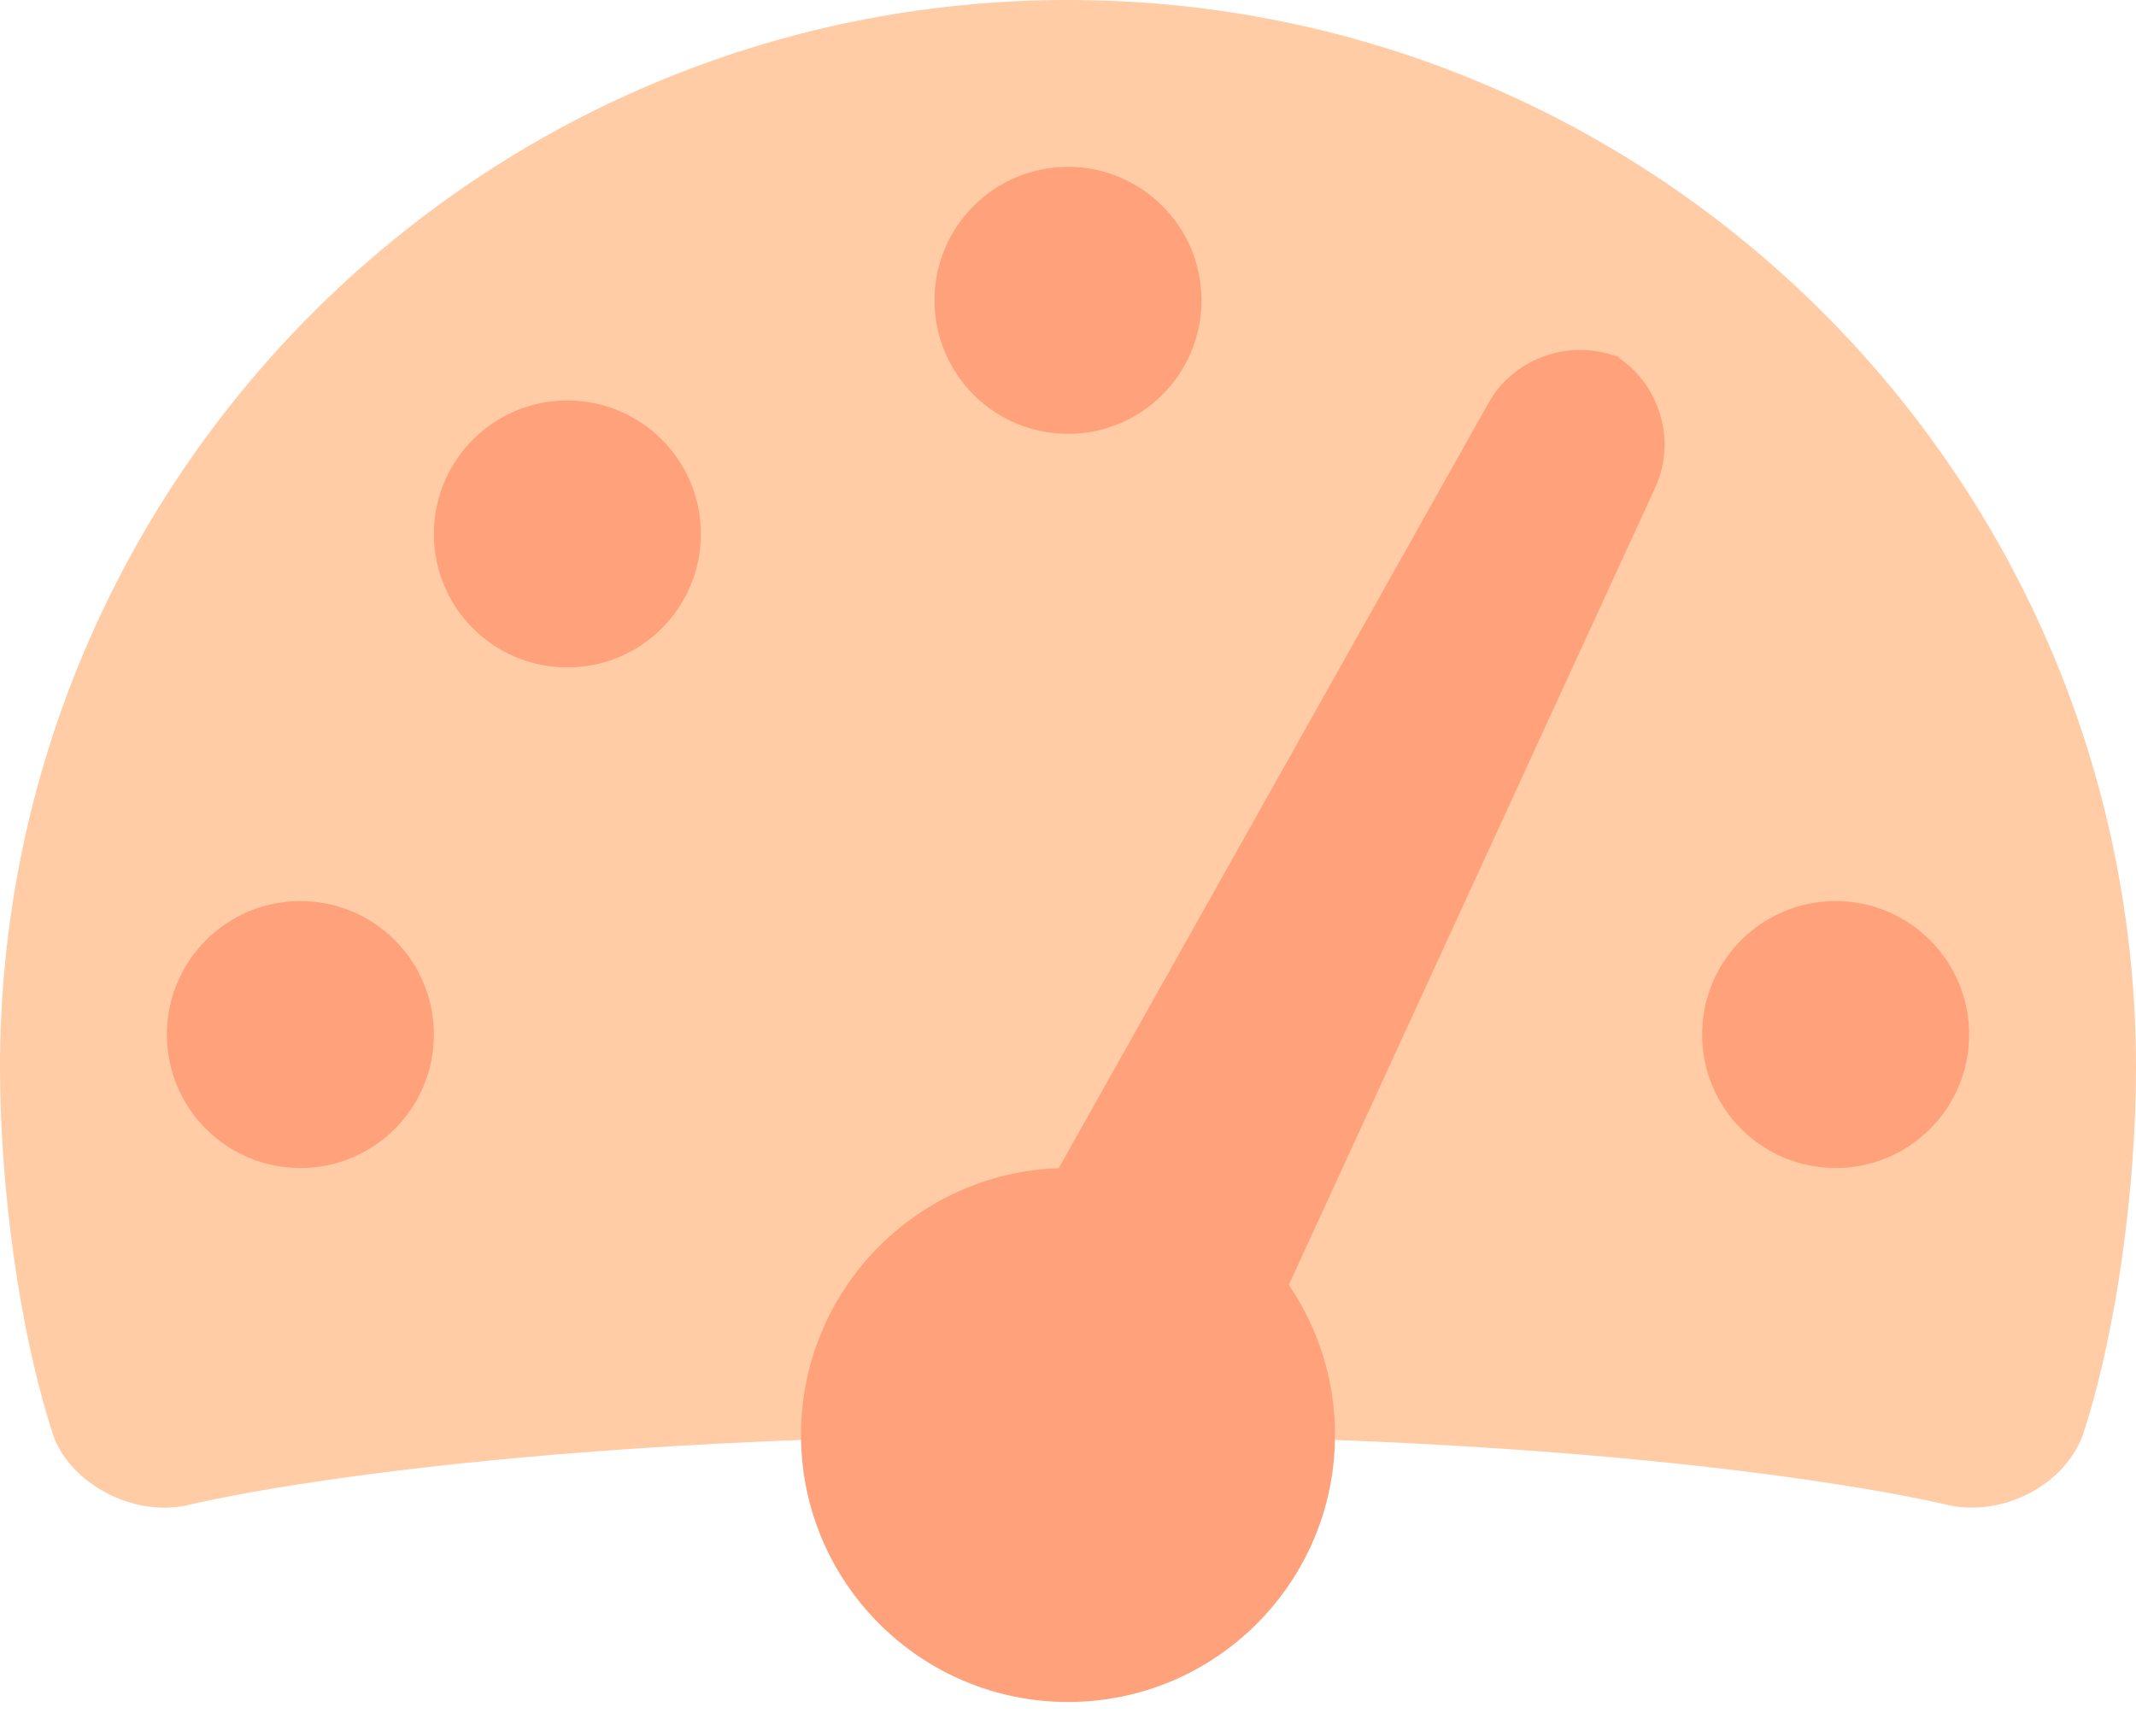
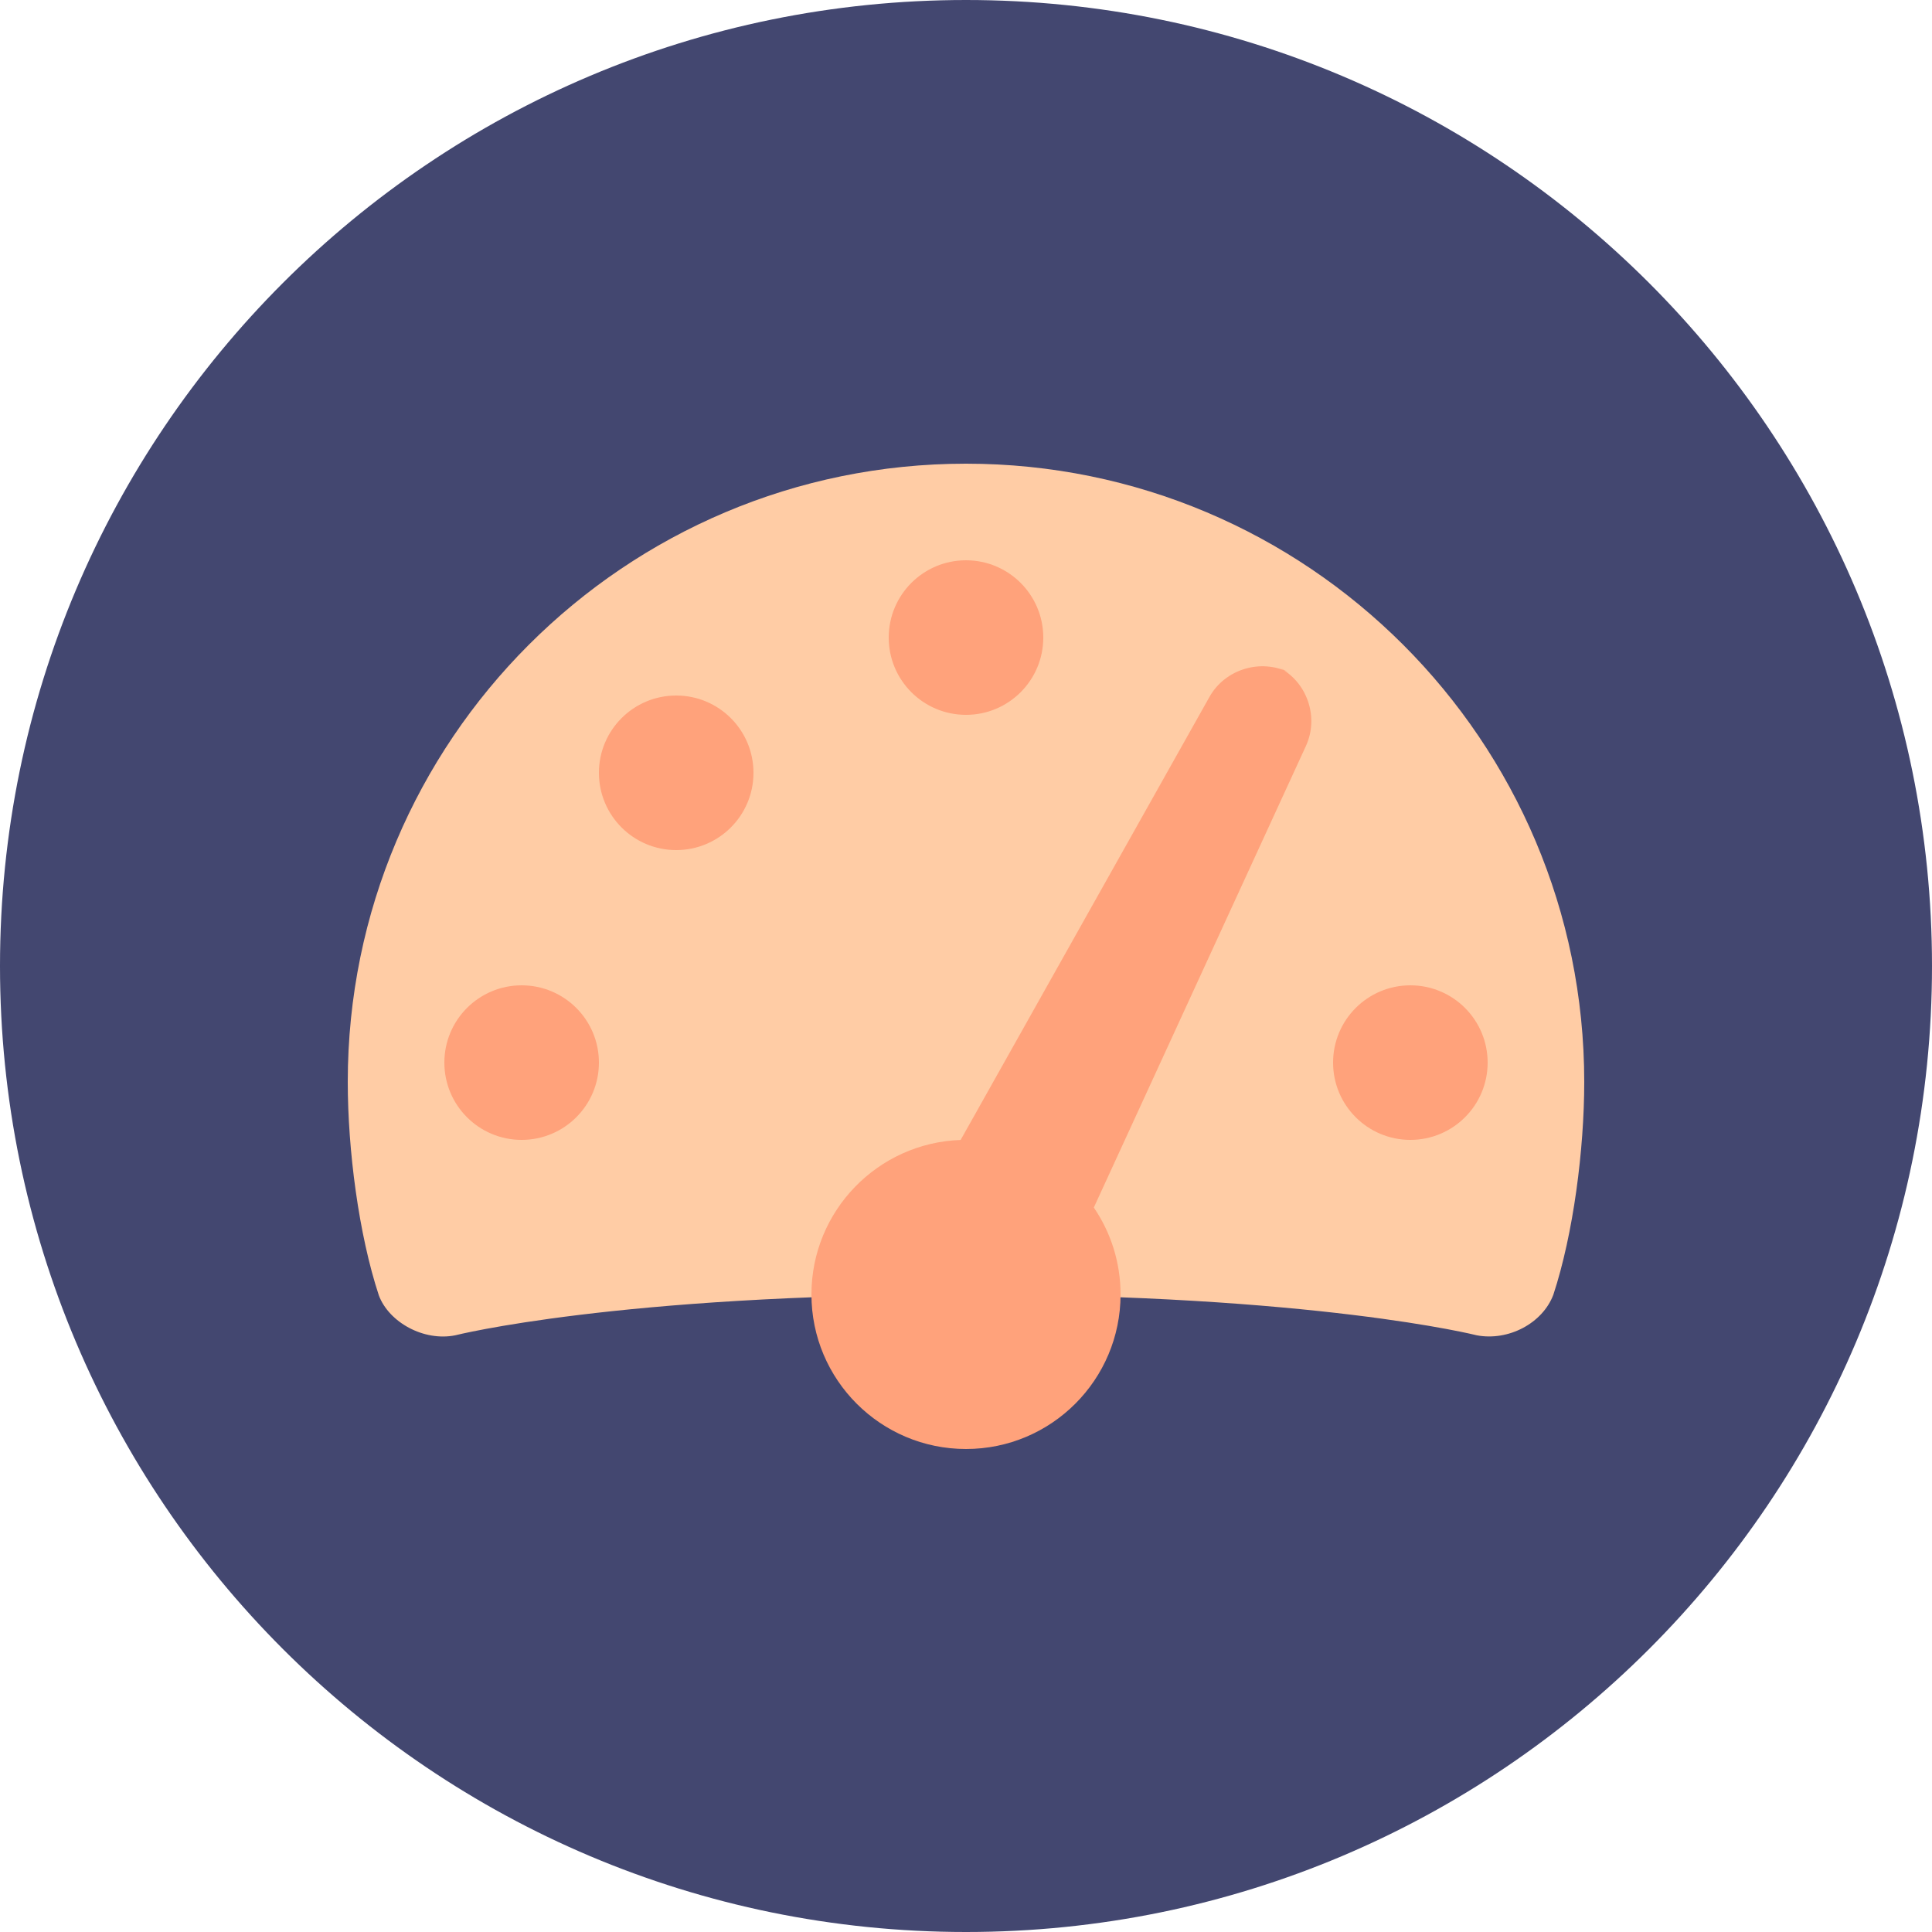
- <svg xmlns="http://www.w3.org/2000/svg" width="32px" height="26px" viewBox="0 0 32 26" version="1.1">
+ <svg xmlns="http://www.w3.org/2000/svg" width="50px" height="50px" viewBox="0 0 50 50" version="1.1">
  <defs />
  <g id="Page-1" stroke="none" stroke-width="1" fill="none" fill-rule="evenodd">
-     <g id="07---Success-Page" transform="translate(-602, -515)" fill-rule="nonzero">
+     <g id="07---Success-Page" transform="translate(-593, -503)">
      <g id="Group-6" transform="translate(308, 503)">
        <g id="Group-40">
-           <g id="Speed" transform="translate(285, 0)">
-             <g id="speed" transform="translate(9, 12)">
-               <path d="M0.805,21.526 C0.283,19.945 0,17.756 0,16 C0,7.163 7.163,0 16,0 C24.837,0 32,7.163 32,16 C32,17.749 31.719,19.933 31.2,21.509 C31.05,21.966 31.2,21.509 31.2,21.509 C30.919,22.25 30.036,22.711 29.22,22.558 C29.22,22.558 25.05,21.5 16,21.5 C6.95,21.5 2.78,22.558 2.78,22.558 C1.968,22.72 1.067,22.222 0.805,21.526 C0.805,21.526 0.861,21.694 0.805,21.526 Z" id="Shape" fill="#FFCCA5" />
-               <path d="M19.308,19.251 C19.745,19.892 20,20.666 20,21.5 C20,23.709 18.209,25.5 16,25.5 C13.791,25.5 12,23.709 12,21.5 C12,19.338 13.716,17.576 15.861,17.502 L22.302,6.034 C22.707,5.313 23.637,5.036 24.368,5.408 L24.089,5.266 C24.826,5.641 25.143,6.553 24.797,7.306 L19.308,19.251 L19.308,19.251 Z M16,6.5 C14.895,6.5 14,5.605 14,4.5 C14,3.395 14.895,2.5 16,2.5 C17.105,2.5 18,3.395 18,4.5 C18,5.605 17.105,6.5 16,6.5 Z M8.5,10 C7.395,10 6.5,9.105 6.5,8 C6.5,6.895 7.395,6 8.5,6 C9.605,6 10.5,6.895 10.5,8 C10.5,9.105 9.605,10 8.5,10 Z M4.5,17.5 C3.395,17.5 2.5,16.605 2.5,15.5 C2.5,14.395 3.395,13.5 4.5,13.5 C5.605,13.5 6.5,14.395 6.5,15.5 C6.5,16.605 5.605,17.5 4.5,17.5 Z M27.5,17.5 C26.395,17.5 25.5,16.605 25.5,15.5 C25.5,14.395 26.395,13.5 27.5,13.5 C28.605,13.5 29.5,14.395 29.5,15.5 C29.5,16.605 28.605,17.5 27.5,17.5 Z" id="Shape" fill="#FFA27B" />
+           <g id="speed" transform="translate(285, 0)">
+             <g id="Speed">
+               <circle id="Oval" fill="#434770" fill-rule="nonzero" cx="25" cy="25" r="25" />
+               <g id="speed" transform="translate(9, 12)" fill-rule="nonzero">
+                 <path d="M0.805,21.526 C0.283,19.945 0,17.756 0,16 C0,7.163 7.163,0 16,0 C24.837,0 32,7.163 32,16 C32,17.749 31.719,19.933 31.2,21.509 C31.05,21.966 31.2,21.509 31.2,21.509 C30.919,22.25 30.036,22.711 29.22,22.558 C29.22,22.558 25.05,21.5 16,21.5 C6.95,21.5 2.78,22.558 2.78,22.558 C1.968,22.72 1.067,22.222 0.805,21.526 C0.805,21.526 0.861,21.694 0.805,21.526 Z" id="Shape" fill="#FFCCA5" />
+                 <path d="M19.308,19.251 C19.745,19.892 20,20.666 20,21.5 C20,23.709 18.209,25.5 16,25.5 C13.791,25.5 12,23.709 12,21.5 C12,19.338 13.716,17.576 15.861,17.502 L22.302,6.034 C22.707,5.313 23.637,5.036 24.368,5.408 L24.089,5.266 C24.826,5.641 25.143,6.553 24.797,7.306 L19.308,19.251 L19.308,19.251 Z M16,6.5 C14.895,6.5 14,5.605 14,4.5 C14,3.395 14.895,2.5 16,2.5 C17.105,2.5 18,3.395 18,4.5 C18,5.605 17.105,6.5 16,6.5 Z M8.5,10 C7.395,10 6.5,9.105 6.5,8 C6.5,6.895 7.395,6 8.5,6 C9.605,6 10.5,6.895 10.5,8 C10.5,9.105 9.605,10 8.5,10 Z M4.5,17.5 C3.395,17.5 2.5,16.605 2.5,15.5 C2.5,14.395 3.395,13.5 4.5,13.5 C5.605,13.5 6.5,14.395 6.5,15.5 C6.5,16.605 5.605,17.5 4.5,17.5 Z M27.5,17.5 C26.395,17.5 25.5,16.605 25.5,15.5 C25.5,14.395 26.395,13.5 27.5,13.5 C28.605,13.5 29.5,14.395 29.5,15.5 C29.5,16.605 28.605,17.5 27.5,17.5 Z" id="Shape" fill="#FFA27B" />
+               </g>
            </g>
          </g>
        </g>
      </g>
    </g>
  </g>
</svg>
